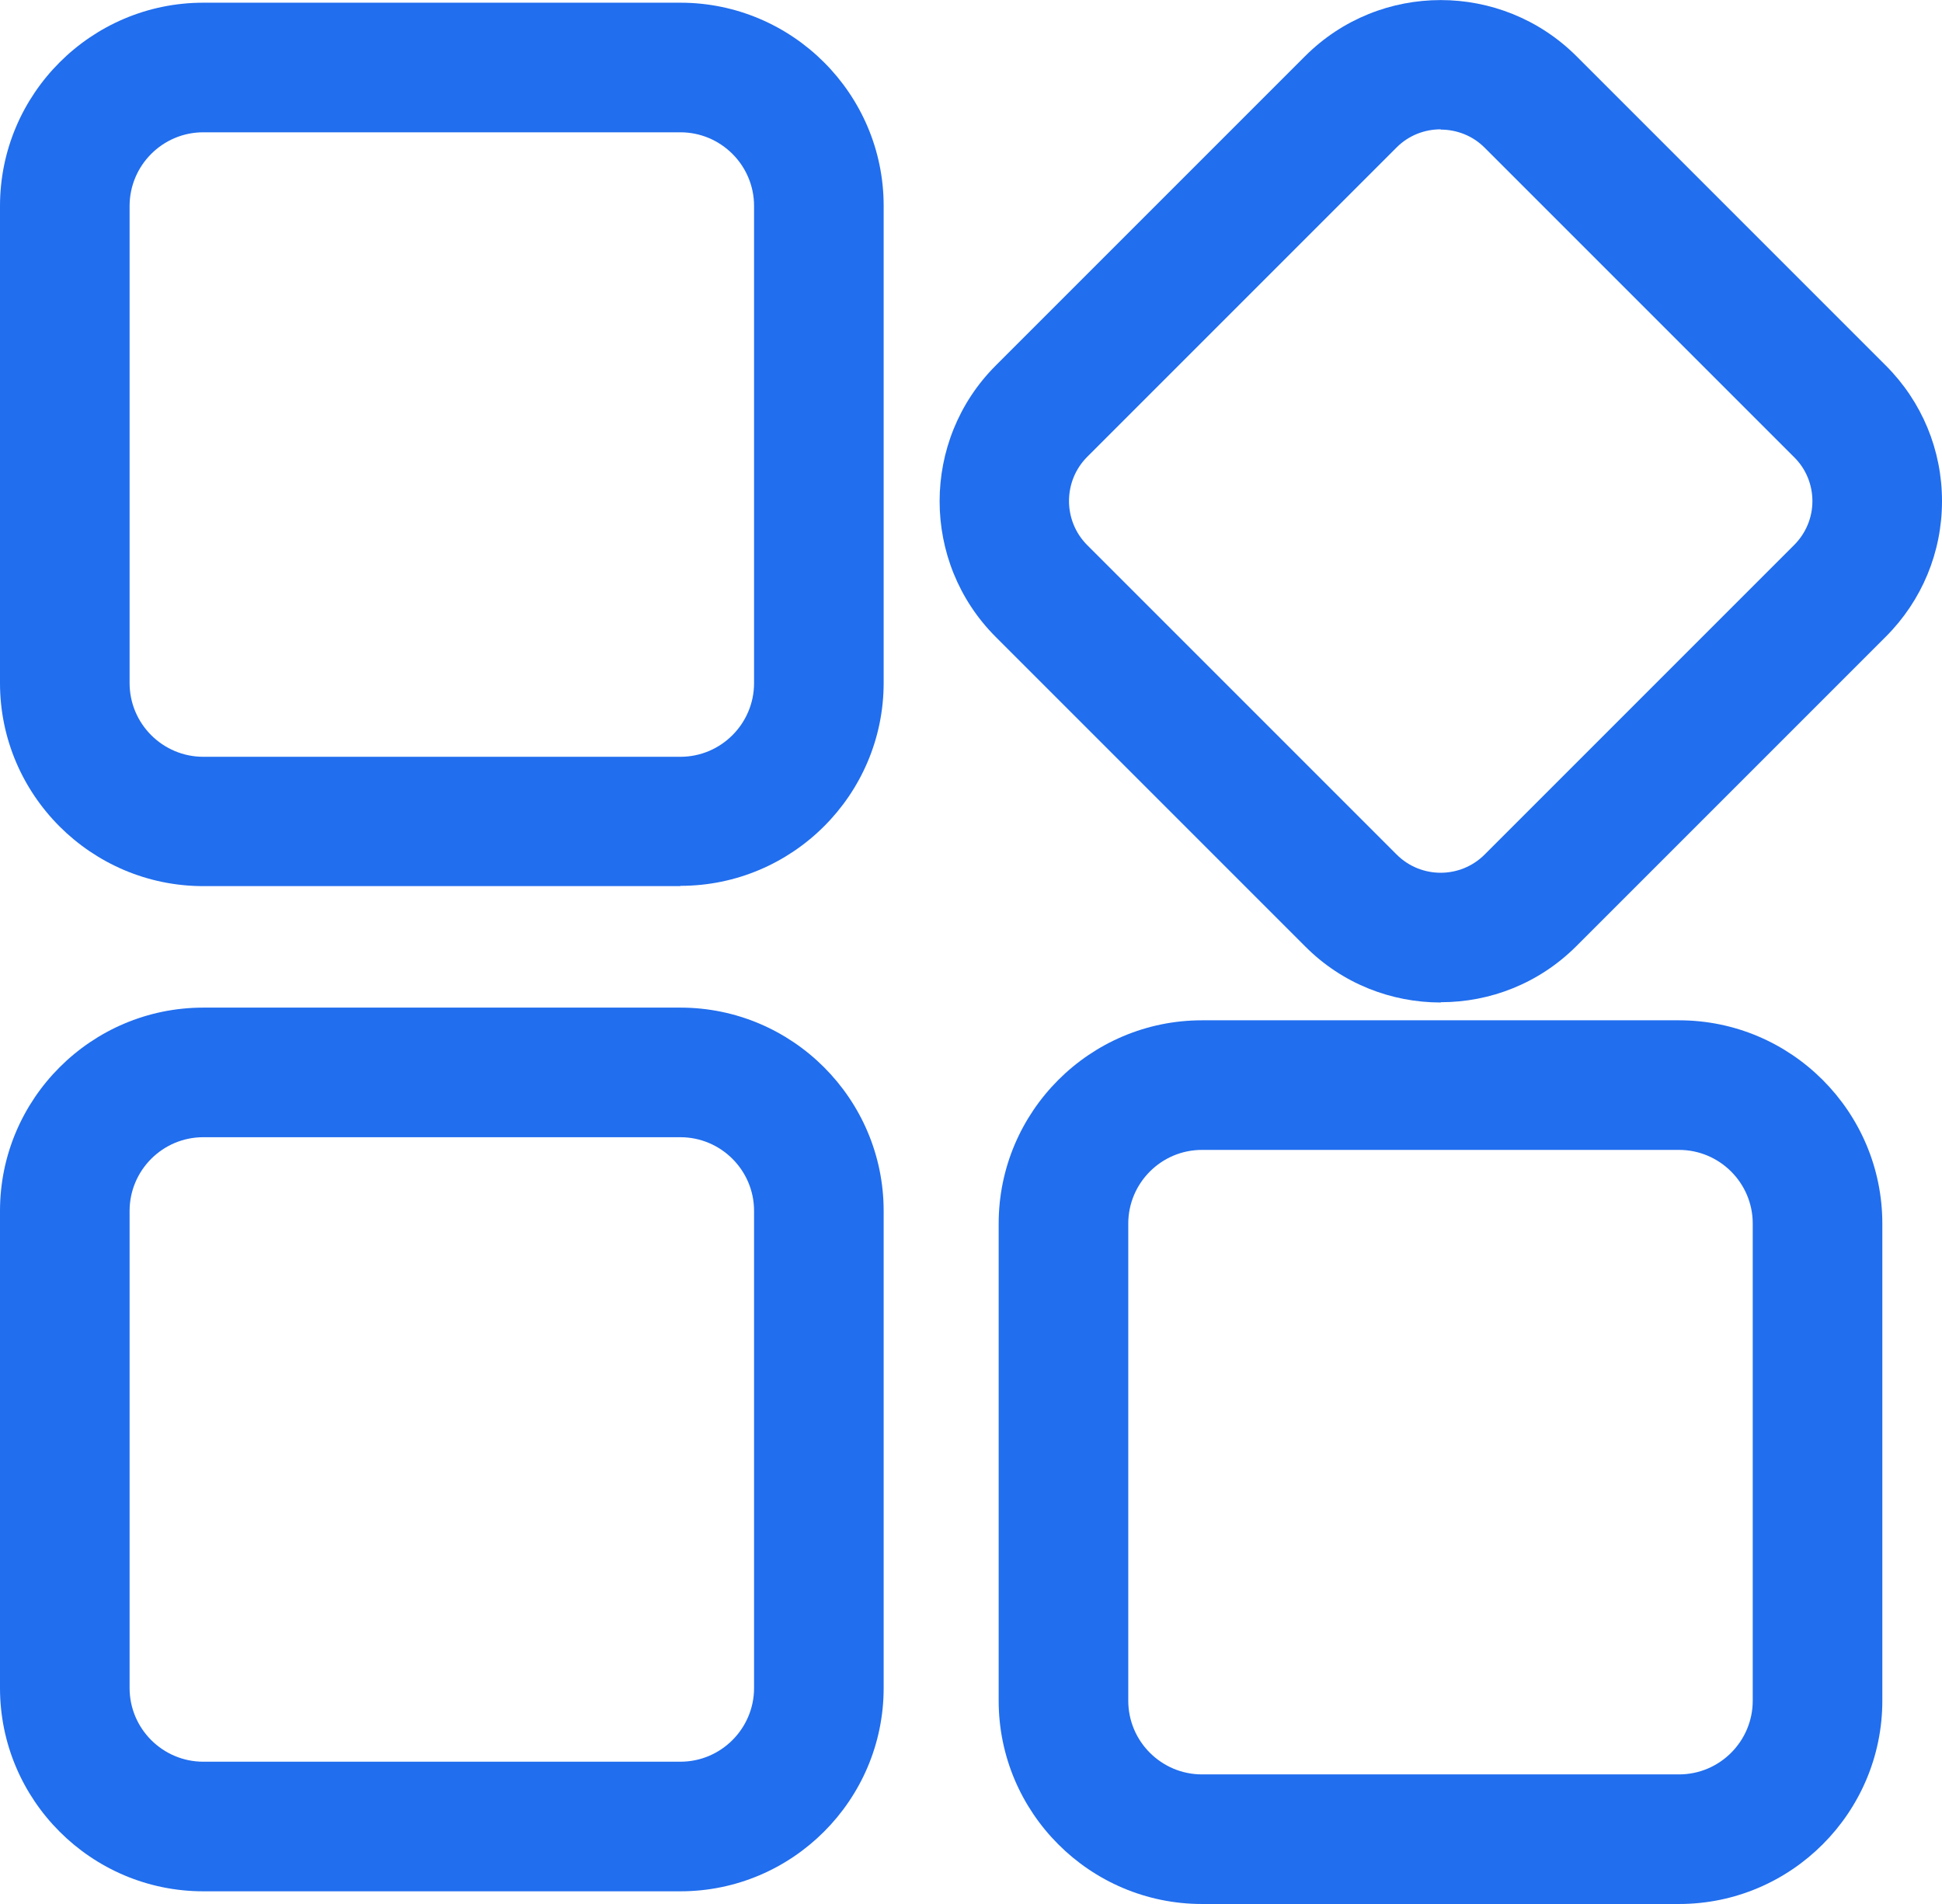
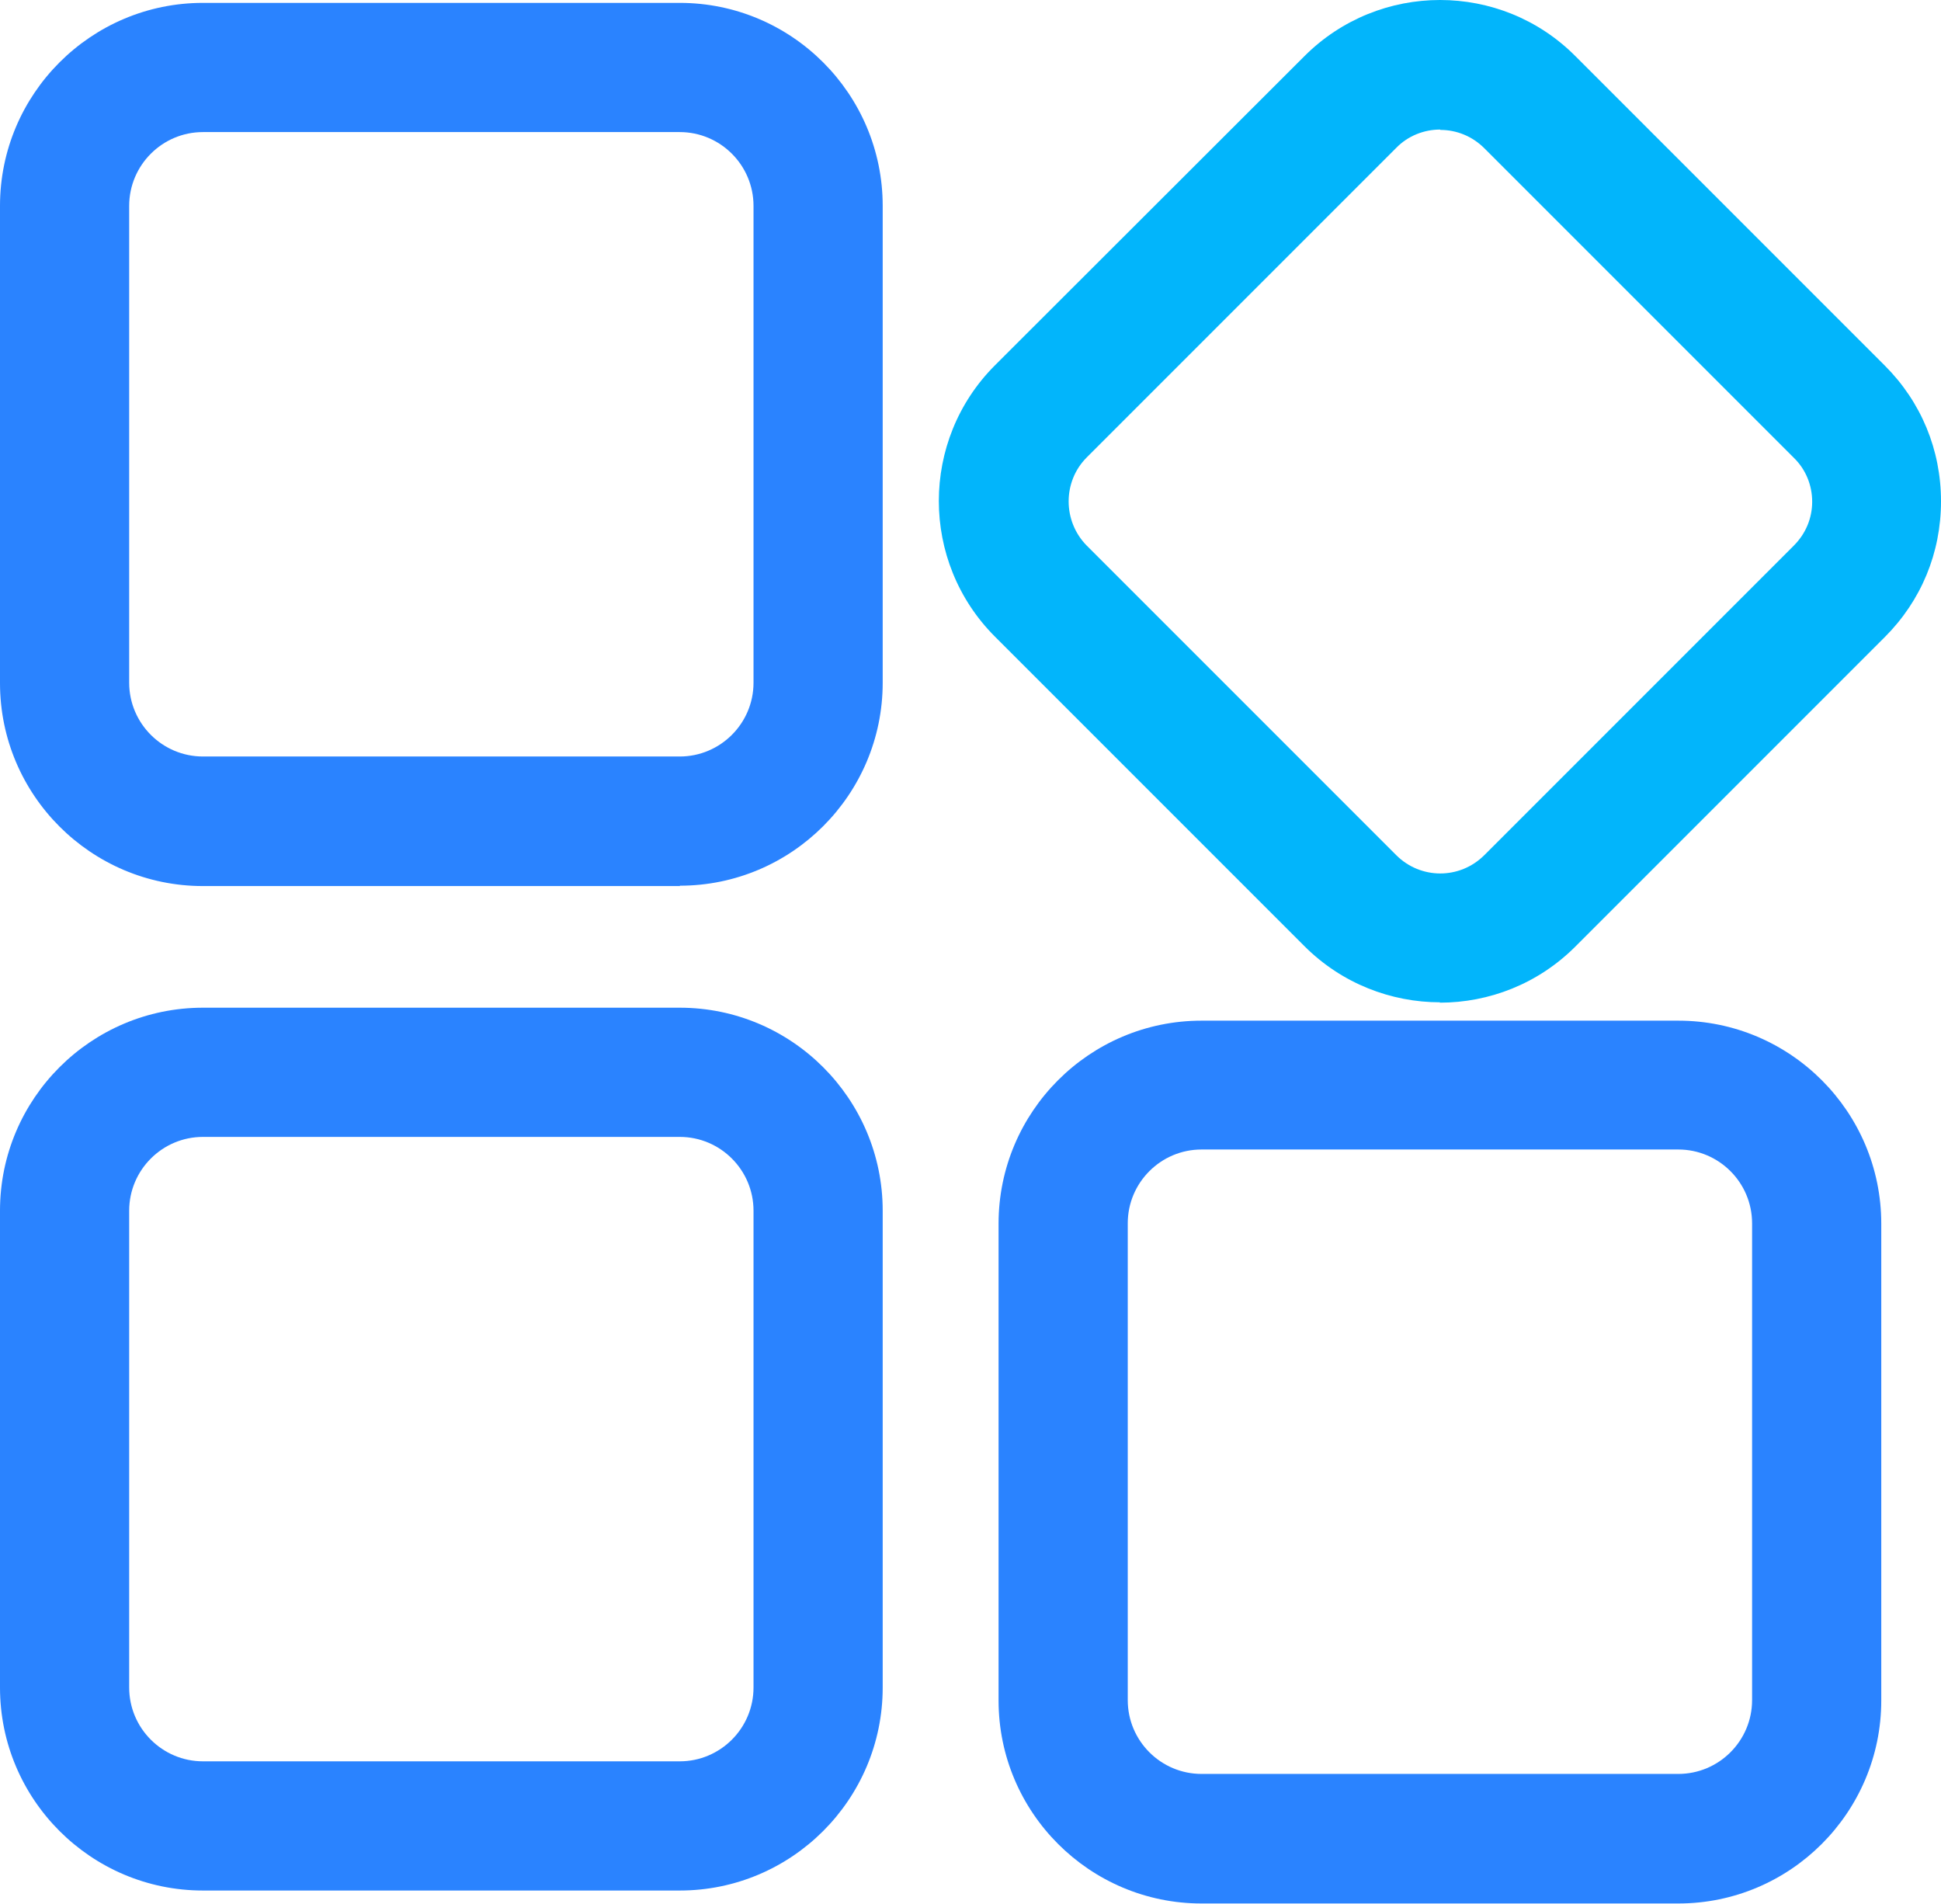
- <svg xmlns="http://www.w3.org/2000/svg" id="_图层_2" data-name="图层 2" viewBox="0 0 71.93 70.52">
+ <svg xmlns="http://www.w3.org/2000/svg" id="_图层_2" data-name="图层 2" viewBox="0 0 53.94 52.89">
  <defs>
    <style>
      .cls-1 {
-         fill: #216EEE;
+         fill: #2a83ff;
+       }
+ 
+       .cls-2 {
+         fill: #02b5fb;
      }
    </style>
  </defs>
  <g id="_图层_1-2" data-name="图层 1">
    <g>
-       <path class="cls-1" d="m25.2,32.82H7.53c-4.15,0-7.53-3.38-7.53-7.52V7.63C0,3.48,3.38.1,7.53.1h17.67c4.15,0,7.53,3.38,7.53,7.52v17.67c0,4.15-3.38,7.52-7.53,7.52ZM7.53,4.9c-1.51,0-2.73,1.23-2.73,2.73v17.67c0,1.51,1.23,2.73,2.73,2.73h17.67c1.51,0,2.73-1.23,2.73-2.73V7.63c0-1.51-1.23-2.73-2.73-2.73H7.53Z" />
-       <path class="cls-1" d="m25.2,70.05H7.53c-4.15,0-7.53-3.38-7.53-7.53v-17.67c0-4.15,3.38-7.53,7.53-7.53h17.67c4.15,0,7.53,3.38,7.53,7.53v17.67c0,4.15-3.38,7.53-7.53,7.53ZM7.53,42.12c-1.51,0-2.73,1.23-2.73,2.73v17.67c0,1.51,1.23,2.73,2.73,2.73h17.67c1.51,0,2.73-1.23,2.73-2.73v-17.67c0-1.51-1.23-2.73-2.73-2.73H7.53Z" />
-       <path class="cls-1" d="m53.36,37.13c-1.82,0-3.64-.69-5.02-2.08l-11.46-11.46c-2.77-2.77-2.77-7.28,0-10.05l11.46-11.46c2.77-2.77,7.27-2.77,10.05,0l11.46,11.46c1.34,1.34,2.08,3.13,2.08,5.02s-.74,3.68-2.08,5.02l-11.46,11.46c-1.39,1.39-3.2,2.08-5.02,2.08Zm0-32.34c-.59,0-1.18.22-1.63.67l-11.46,11.46c-.9.9-.9,2.37,0,3.27l11.46,11.46c.9.9,2.36.9,3.26,0l11.46-11.46c.44-.44.68-1.02.68-1.63s-.24-1.2-.68-1.63l-11.46-11.46c-.45-.45-1.04-.67-1.63-.67Z" />
-       <path class="cls-1" d="m62.19,70.52h-17.67c-4.15,0-7.53-3.38-7.53-7.53v-17.67c0-4.15,3.38-7.53,7.53-7.53h17.67c4.15,0,7.53,3.38,7.53,7.53v17.67c0,4.15-3.38,7.53-7.53,7.53Zm-17.67-27.93c-1.51,0-2.73,1.23-2.73,2.73v17.67c0,1.51,1.23,2.73,2.73,2.73h17.67c1.51,0,2.73-1.23,2.73-2.73v-17.67c0-1.51-1.23-2.73-2.73-2.73h-17.67Z" />
+       <path class="cls-1" d="m18.9,24.62H5.64c-3.11,0-5.64-2.53-5.64-5.64V5.72C0,2.61,2.53.08,5.64.08h13.25c3.11,0,5.64,2.53,5.64,5.64v13.25c0,3.11-2.53,5.64-5.64,5.64ZM5.64,3.67c-1.13,0-2.05.92-2.05,2.05v13.25c0,1.13.92,2.05,2.05,2.05h13.25c1.13,0,2.05-.92,2.05-2.05V5.72c0-1.13-.92-2.05-2.05-2.05H5.64Z" />
+       <path class="cls-1" d="m18.9,52.53H5.64c-3.11,0-5.64-2.53-5.64-5.64v-13.25c0-3.11,2.53-5.64,5.64-5.64h13.25c3.11,0,5.64,2.53,5.64,5.64v13.25c0,3.11-2.53,5.64-5.64,5.64ZM5.64,31.59c-1.13,0-2.05.92-2.05,2.05v13.25c0,1.13.92,2.05,2.05,2.05h13.25c1.13,0,2.05-.92,2.05-2.05v-13.25c0-1.13-.92-2.05-2.05-2.05H5.64Z" />
+       <path class="cls-2" d="m40.02,27.85c-1.36,0-2.73-.52-3.77-1.56l-8.6-8.6c-2.08-2.08-2.08-5.46,0-7.54L36.25,1.56c2.08-2.08,5.46-2.08,7.53,0l8.6,8.6c1.01,1.01,1.56,2.34,1.56,3.77s-.55,2.76-1.56,3.77l-8.6,8.6c-1.04,1.04-2.4,1.56-3.77,1.56Zm0-24.25c-.44,0-.89.17-1.22.51l-8.6,8.6c-.67.67-.67,1.77,0,2.45l8.6,8.6c.68.68,1.77.68,2.45,0l8.6-8.6c.33-.33.51-.76.51-1.22s-.18-.9-.51-1.22l-8.6-8.6c-.34-.34-.78-.51-1.22-.51Z" />
+       <path class="cls-1" d="m46.64,52.89h-13.25c-3.11,0-5.64-2.53-5.64-5.64v-13.25c0-3.11,2.53-5.64,5.64-5.64h13.25c3.11,0,5.64,2.53,5.64,5.64v13.25c0,3.11-2.53,5.64-5.64,5.64Zm-13.25-20.95c-1.13,0-2.05.92-2.05,2.05v13.25c0,1.13.92,2.05,2.05,2.05h13.25c1.13,0,2.05-.92,2.05-2.05v-13.25c0-1.13-.92-2.05-2.05-2.05h-13.25Z" />
    </g>
  </g>
</svg>
